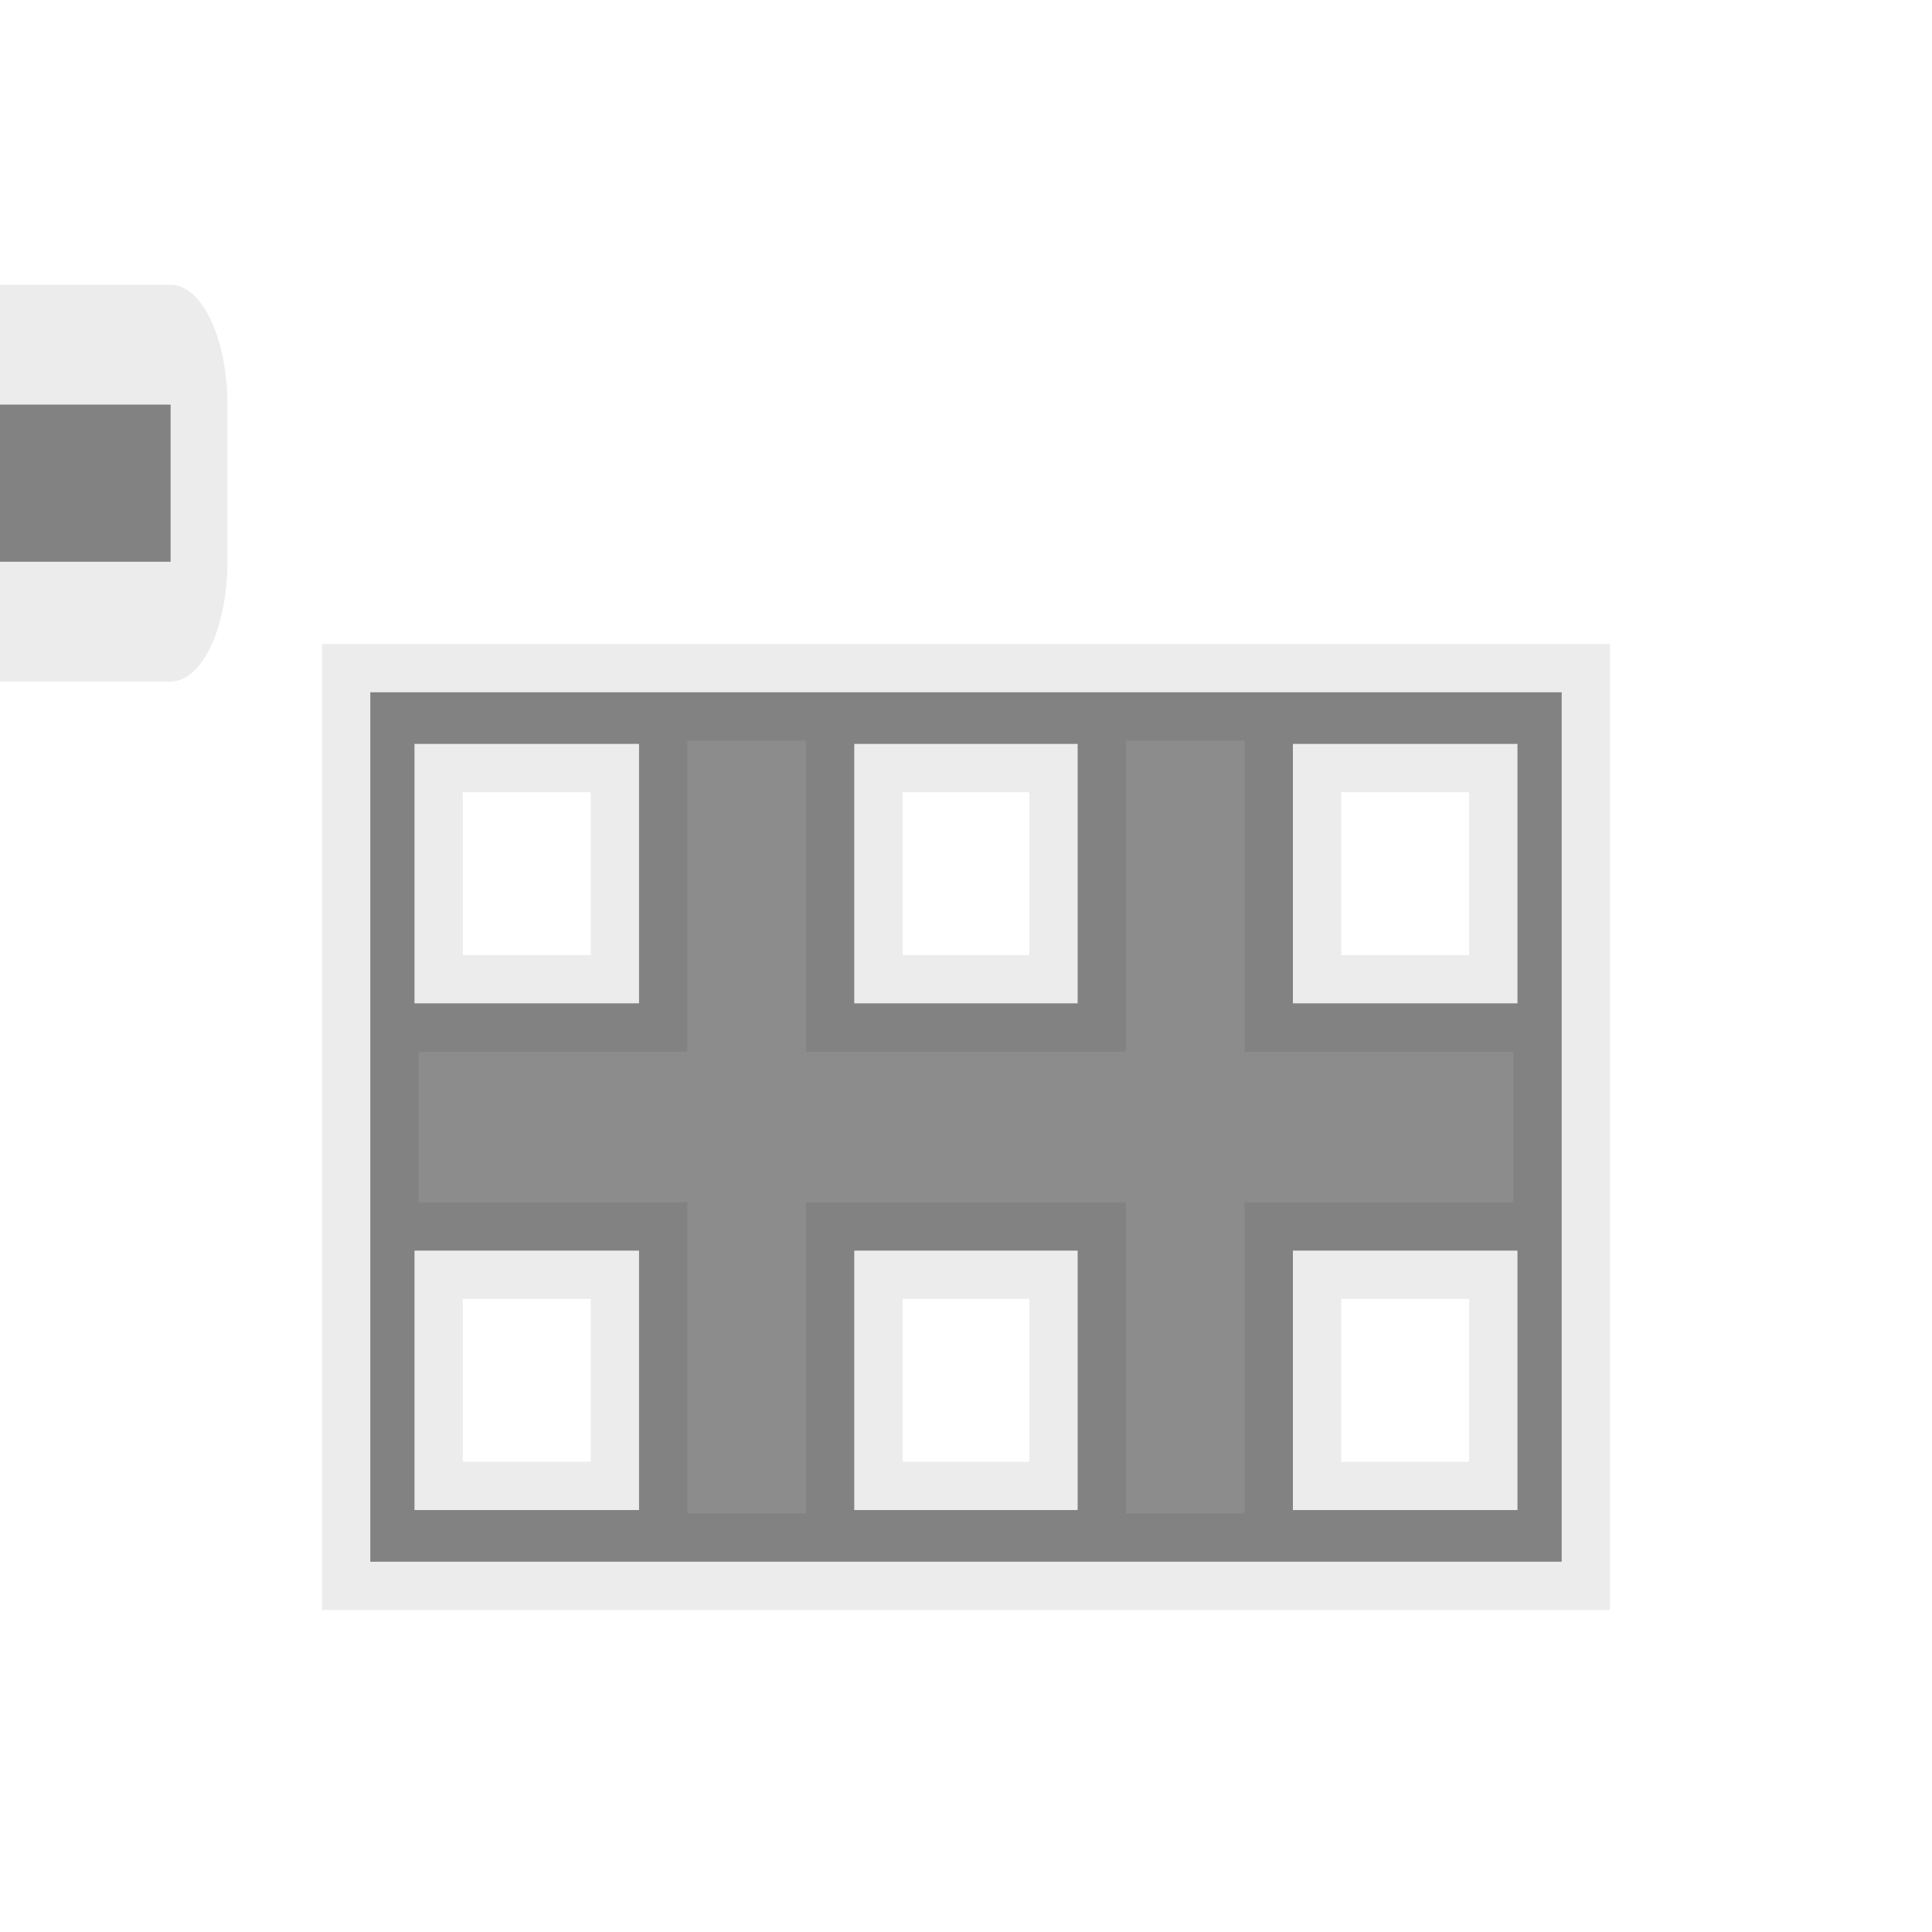
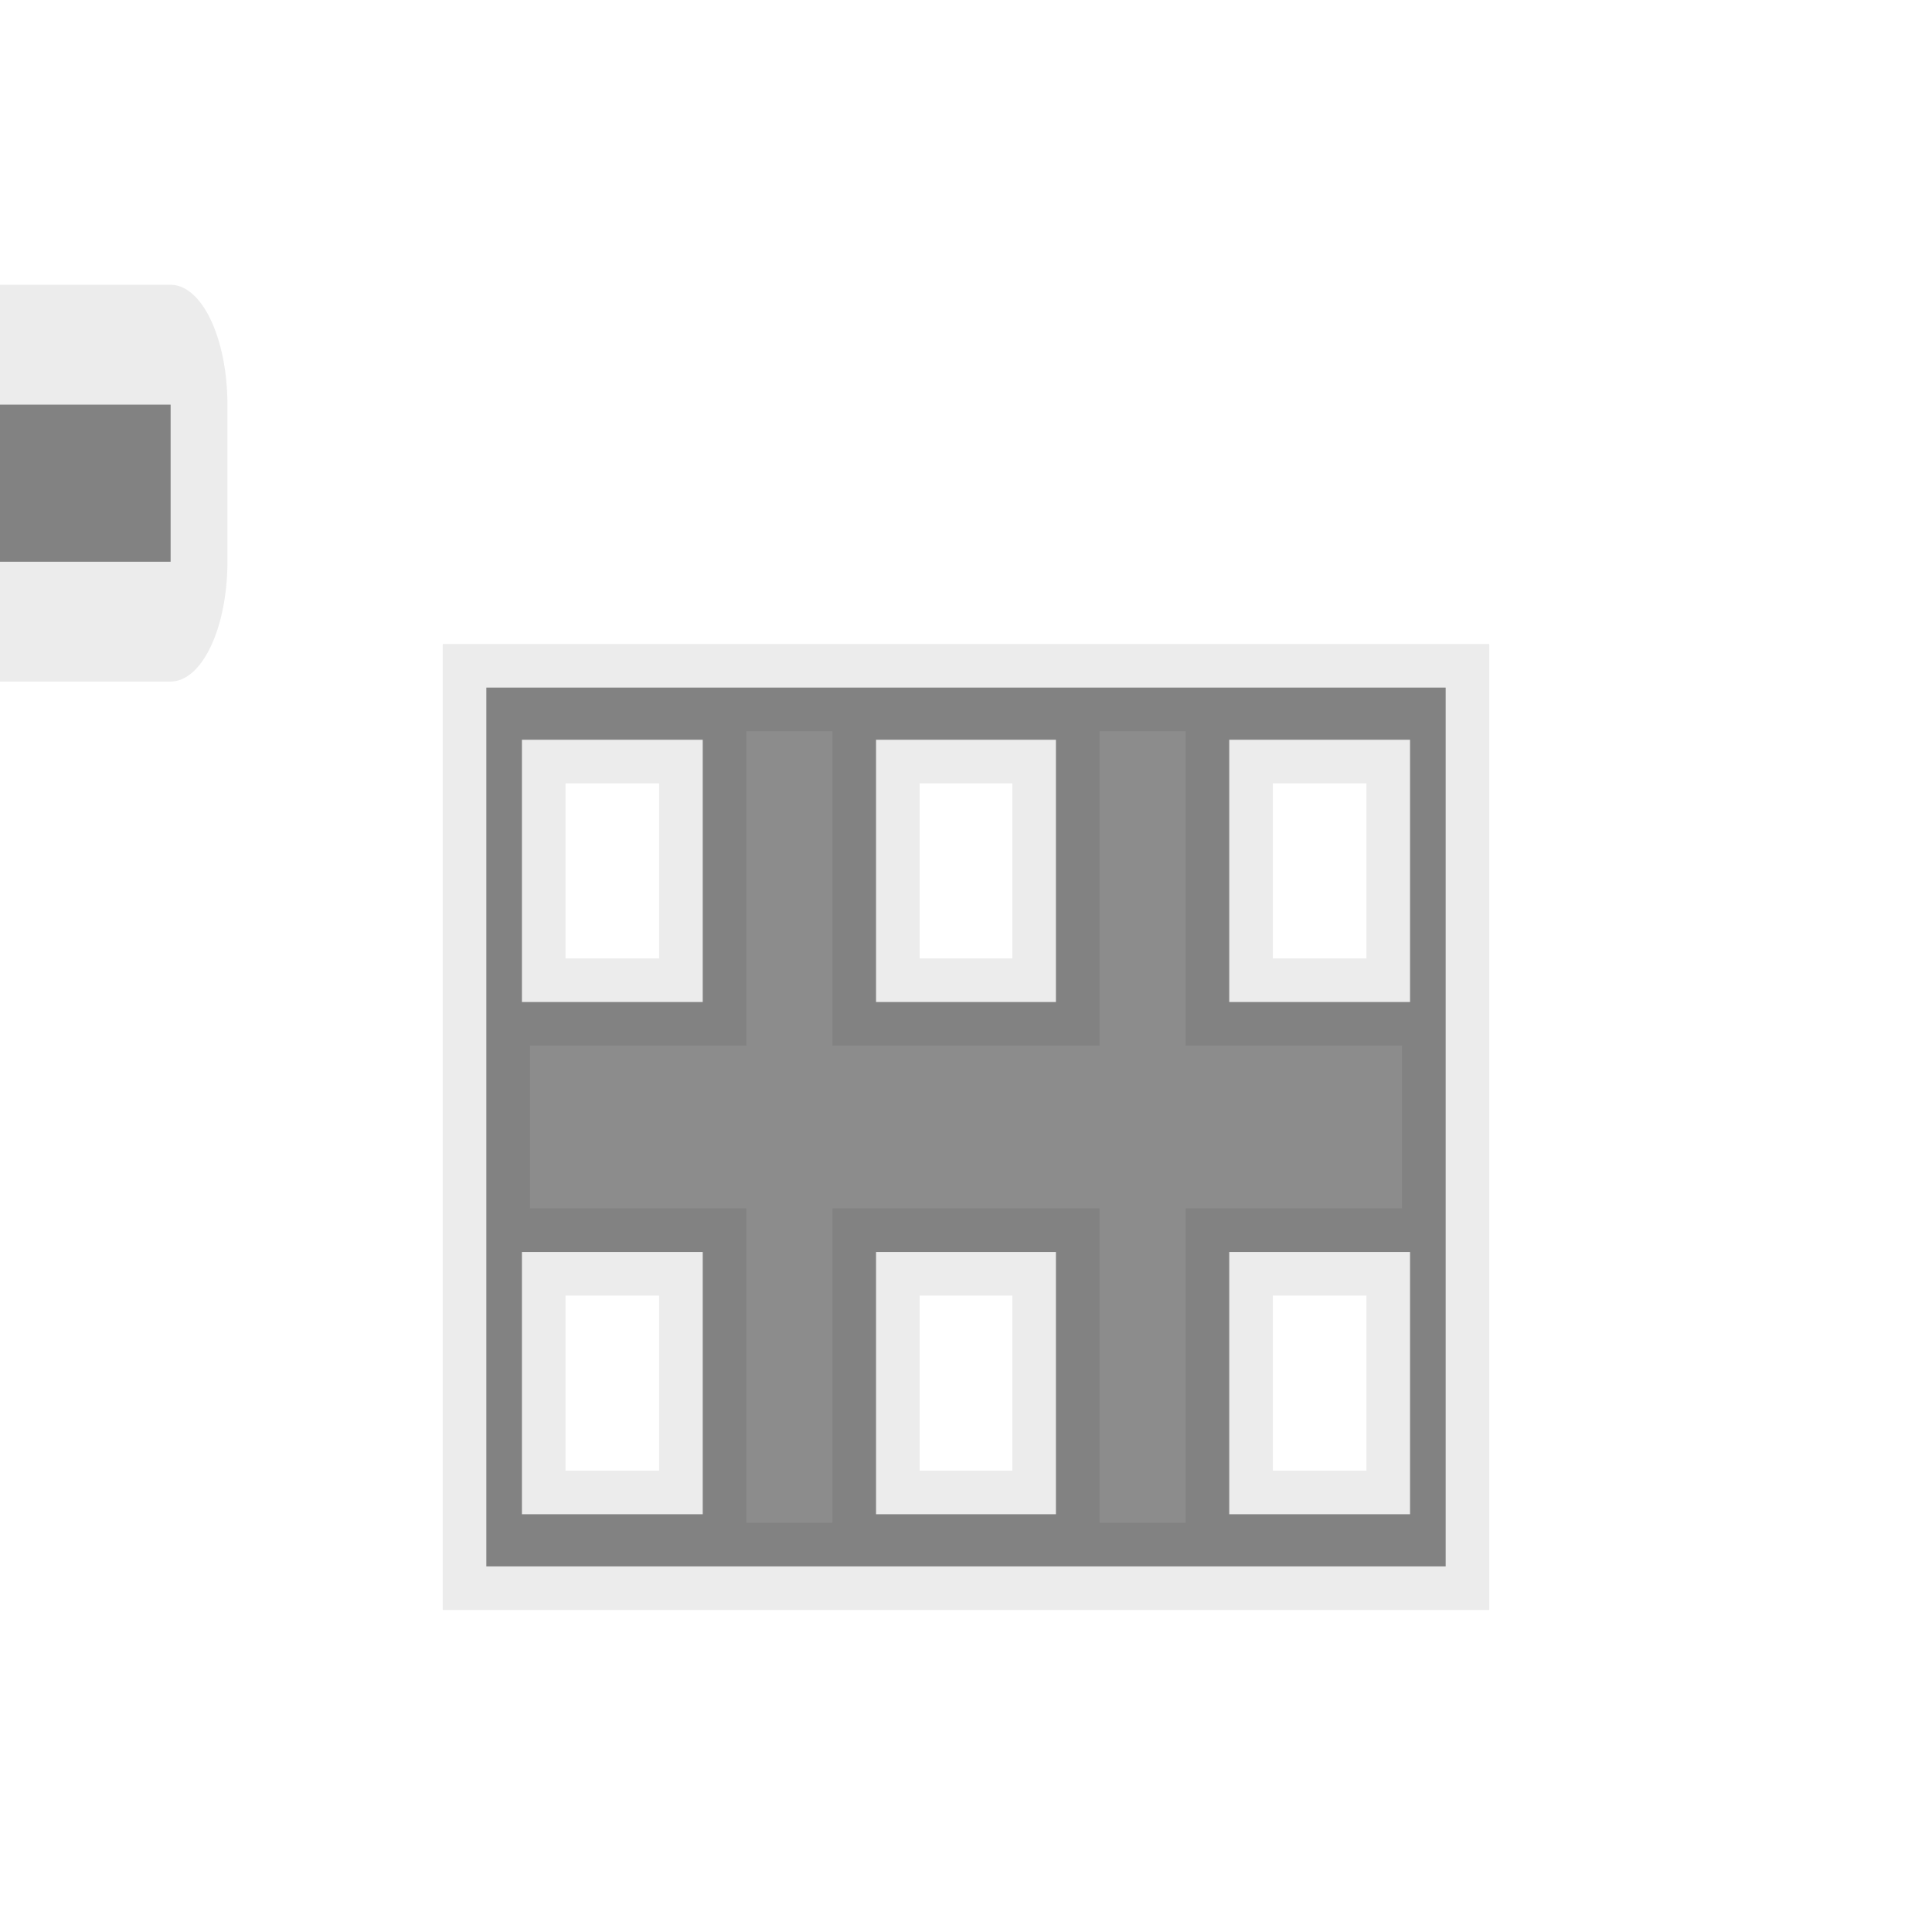
<svg xmlns="http://www.w3.org/2000/svg" xmlns:xlink="http://www.w3.org/1999/xlink" width="48" height="48" id="svg2" version="1.1" style="display:inline">
  <defs id="defs4">
    <linearGradient id="linearGradient4185">
      <stop style="stop-color:#8c8c8c;stop-opacity:1;" offset="0" id="stop4187" />
      <stop style="stop-color:#8c8c8c;stop-opacity:1;" offset="1" id="stop4189" />
    </linearGradient>
    <linearGradient id="linearGradient4177">
      <stop style="stop-color:#8c8c8c;stop-opacity:1;" offset="0" id="stop4179" />
      <stop style="stop-color:#b2b2b2;stop-opacity:1;" offset="1" id="stop4181" />
    </linearGradient>
    <radialGradient xlink:href="#linearGradient4177" id="radialGradient4183" cx="-1039.741" cy="15.241" fx="-1039.741" fy="15.241" r="10.17" gradientTransform="matrix(1,0,0,0.7251381,-1.016986,5.172436)" gradientUnits="userSpaceOnUse" />
    <radialGradient xlink:href="#linearGradient4185" id="radialGradient4199" cx="35.898" cy="860.244" fx="35.898" fy="860.244" r="12.466" gradientTransform="matrix(1,0,0,1.045697,-1.196594,-40.1467)" gradientUnits="userSpaceOnUse" />
    <radialGradient xlink:href="#linearGradient4185" id="radialGradient4223" gradientUnits="userSpaceOnUse" gradientTransform="matrix(1,0,0,1.045697,-58.63305,-1758.964)" cx="35.898" cy="860.244" fx="35.898" fy="860.244" r="12.466" />
    <radialGradient xlink:href="#linearGradient4177" id="radialGradient4225" gradientUnits="userSpaceOnUse" gradientTransform="matrix(1,0,0,0.7251381,2090.668,-42.02528)" cx="-1039.741" cy="15.241" fx="-1039.741" fy="15.241" r="10.17" />
    <radialGradient xlink:href="#linearGradient4185" id="radialGradient4229" gradientUnits="userSpaceOnUse" gradientTransform="matrix(1.239831,0,0,1.296488,-8.86492,-211.213)" cx="35.898" cy="860.244" fx="35.898" fy="860.244" r="12.466" />
    <radialGradient xlink:href="#linearGradient4185" id="radialGradient4243" gradientUnits="userSpaceOnUse" gradientTransform="matrix(1.236784,0,0,1.218991,-78.39783,-1024.816)" cx="35.898" cy="860.244" fx="35.898" fy="860.244" r="12.466" />
    <radialGradient xlink:href="#linearGradient4177" id="radialGradient4245" gradientUnits="userSpaceOnUse" gradientTransform="matrix(1,0,0,0.7251381,2090.668,-42.02528)" cx="-1039.741" cy="15.241" fx="-1039.741" fy="15.241" r="10.17" />
    <radialGradient xlink:href="#linearGradient4185-5" id="radialGradient4243-0" gradientUnits="userSpaceOnUse" gradientTransform="matrix(1.317737,0,0,1.377954,-21.52916,-217.5249)" cx="35.898" cy="860.244" fx="35.898" fy="860.244" r="12.466" />
    <linearGradient id="linearGradient4185-5">
      <stop style="stop-color:#8c8c8c;stop-opacity:1;" offset="0" id="stop4187-1" />
      <stop style="stop-color:#8c8c8c;stop-opacity:1;" offset="1" id="stop4189-1" />
    </linearGradient>
    <radialGradient xlink:href="#linearGradient4185-5" id="radialGradient3183" gradientUnits="userSpaceOnUse" gradientTransform="matrix(1.317737,0,0,1.377954,-21.52916,-217.5249)" cx="35.898" cy="860.244" fx="35.898" fy="860.244" r="12.466" />
    <linearGradient id="linearGradient3185">
      <stop style="stop-color:#8c8c8c;stop-opacity:1;" offset="0" id="stop3187" />
      <stop style="stop-color:#b2b2b2;stop-opacity:1;" offset="1" id="stop3189" />
    </linearGradient>
    <radialGradient xlink:href="#linearGradient4185-5" id="radialGradient3191" gradientUnits="userSpaceOnUse" gradientTransform="matrix(1.317737,0,0,1.377954,-21.52916,-217.5249)" cx="35.898" cy="860.244" fx="35.898" fy="860.244" r="12.466" />
    <linearGradient id="linearGradient3193">
      <stop style="stop-color:#8c8c8c;stop-opacity:1;" offset="0" id="stop3195" />
      <stop style="stop-color:#b2b2b2;stop-opacity:1;" offset="1" id="stop3197" />
    </linearGradient>
    <radialGradient r="12.466" fy="860.244" fx="35.898" cy="860.244" cx="35.898" gradientTransform="matrix(1.317737,0,0,1.377954,-4.346037,-216.4774)" gradientUnits="userSpaceOnUse" id="radialGradient3202" xlink:href="#linearGradient4185-5" />
    <radialGradient xlink:href="#linearGradient4185-5" id="radialGradient3243" gradientUnits="userSpaceOnUse" gradientTransform="matrix(2.049951,0,0,2.143629,-38.69753,-1136.314)" cx="35.898" cy="860.244" fx="35.898" fy="860.244" r="12.466" />
-     <radialGradient xlink:href="#linearGradient4185" id="radialGradient3848" gradientUnits="userSpaceOnUse" gradientTransform="matrix(1.144017,0,0,1.316494,-17.06767,-93.86568)" cx="35.898" cy="860.244" fx="35.898" fy="860.244" r="12.466" />
+     <radialGradient xlink:href="#linearGradient4185" id="radialGradient3848" gradientUnits="userSpaceOnUse" gradientTransform="matrix(0.9211918,0,0,1.330801,-9.068748,-106.1046)" cx="35.898" cy="860.244" fx="35.898" fy="860.244" r="12.466" />
  </defs>
  <g id="layer1" transform="translate(0,-1004.362)" style="display:none">
    <text xml:space="preserve" style="font-size:28.768px;font-style:normal;font-variant:normal;font-weight:normal;font-stretch:normal;line-height:125%;letter-spacing:0px;word-spacing:0px;fill:url(#radialGradient4183);fill-opacity:1;stroke:#000000;stroke-width:2;stroke-miterlimit:4;stroke-opacity:0.078;stroke-dasharray:none;font-family:Liberation Sans;-inkscape-font-specification:Liberation Sans" x="-1052.571" y="25.242" id="text3008" transform="matrix(0,-0.9832857,1.016998,0,0,0)">
      <tspan id="tspan3010" x="-1052.571" y="25.242" style="fill:url(#radialGradient4183);fill-opacity:1;stroke:#000000;stroke-width:2;stroke-miterlimit:4;stroke-opacity:0.078;stroke-dasharray:none">➜</tspan>
    </text>
    <text xml:space="preserve" style="font-size:42.644px;font-style:normal;font-variant:normal;font-weight:bold;font-stretch:normal;text-align:center;line-height:29%;letter-spacing:0px;word-spacing:0px;text-anchor:middle;fill:url(#radialGradient4229);fill-opacity:1;stroke:#000000;stroke-width:2.48;stroke-miterlimit:4;stroke-opacity:0.078;stroke-dasharray:none;font-family:Liberation Sans;-inkscape-font-specification:Liberation Sans Bold" x="35.653" y="894.893" id="text3012" transform="scale(0.8697534,1.149751)">
      <tspan id="tspan3014" x="35.653" y="894.893" style="fill:url(#radialGradient4229);fill-opacity:1;stroke:#000000;stroke-width:2.48;stroke-miterlimit:4;stroke-opacity:0.078;stroke-dasharray:none">.</tspan>
      <tspan x="35.653" y="907.259" id="tspan3018" style="fill:url(#radialGradient4229);fill-opacity:1;stroke:#000000;stroke-width:2.48;stroke-miterlimit:4;stroke-opacity:0.078;stroke-dasharray:none">..</tspan>
    </text>
  </g>
  <g style="display:inline" transform="translate(0,-1004.362)" id="g4231">
-     <path style="font-size:41.299px;font-style:normal;font-variant:normal;font-weight:bold;font-stretch:normal;text-align:center;line-height:29%;letter-spacing:0px;word-spacing:0px;text-anchor:middle;fill:url(#radialGradient3848);fill-opacity:1;stroke:#000000;stroke-width:2.4;stroke-miterlimit:4;stroke-opacity:0.078;stroke-dasharray:none;font-family:Liberation Sans;-inkscape-font-specification:Liberation Sans Bold" d="m 9.2,1021.562 0,21.6 29.6,0 0,-21.6 -29.6,0 z m 1.098,1.282 5.579,0 0,6.446 -5.579,0 0,-6.446 z m 10.926,0 5.55,0 0,6.446 -5.55,0 0,-6.446 z m 10.898,0 5.579,0 0,6.446 -5.579,0 0,-6.446 z m -21.824,12.589 5.579,0 0,6.446 -5.579,0 0,-6.446 z m 10.926,0 5.55,0 0,6.446 -5.55,0 0,-6.446 z m 10.898,0 5.579,0 0,6.446 -5.579,0 0,-6.446 z" id="text4237" />
+     <path style="font-size:41.299px;font-style:normal;font-variant:normal;font-weight:bold;font-stretch:normal;text-align:center;line-height:29%;letter-spacing:0px;word-spacing:0px;text-anchor:middle;fill:url(#radialGradient3848);fill-opacity:1;stroke:#000000;stroke-width:2.166;stroke-miterlimit:4;stroke-opacity:0.078;stroke-dasharray:none;font-family:Liberation Sans;-inkscape-font-specification:Liberation Sans Bold" d="m 12.083,1021.445 0,21.834 23.834,0 0,-21.834 -23.834,0 z m 0.884,1.296 4.492,0 0,6.516 -4.492,0 0,-6.516 z m 8.798,0 4.469,0 0,6.516 -4.469,0 0,-6.516 z m 8.775,0 4.492,0 0,6.516 -4.492,0 0,-6.516 z m -17.573,12.726 4.492,0 0,6.516 -4.492,0 0,-6.516 z m 8.798,0 4.469,0 0,6.516 -4.469,0 0,-6.516 z m 8.775,0 4.492,0 0,6.516 -4.492,0 0,-6.516 z" id="text4237" />
    <text transform="scale(0.6885321,1.452365)" id="text4237-0" y="692.534" x="34.908" style="font-size:70.507px;font-style:normal;font-variant:normal;font-weight:bold;font-stretch:normal;text-align:center;line-height:29%;letter-spacing:0px;word-spacing:0px;text-anchor:middle;fill:url(#radialGradient3243);fill-opacity:1;stroke:#000000;stroke-width:4.1;stroke-miterlimit:4;stroke-opacity:0.078;stroke-dasharray:none;display:inline;font-family:Liberation Sans;-inkscape-font-specification:Liberation Sans Bold;stroke-linejoin:round;stroke-linecap:round" xml:space="preserve">
      <tspan style="fill:url(#radialGradient3243);fill-opacity:1;stroke:#000000;stroke-width:4.1;stroke-miterlimit:4;stroke-opacity:0.078;stroke-dasharray:none;stroke-linejoin:round;stroke-linecap:round" id="tspan4241-5" y="692.534" x="34.908">_</tspan>
    </text>
  </g>
</svg>
